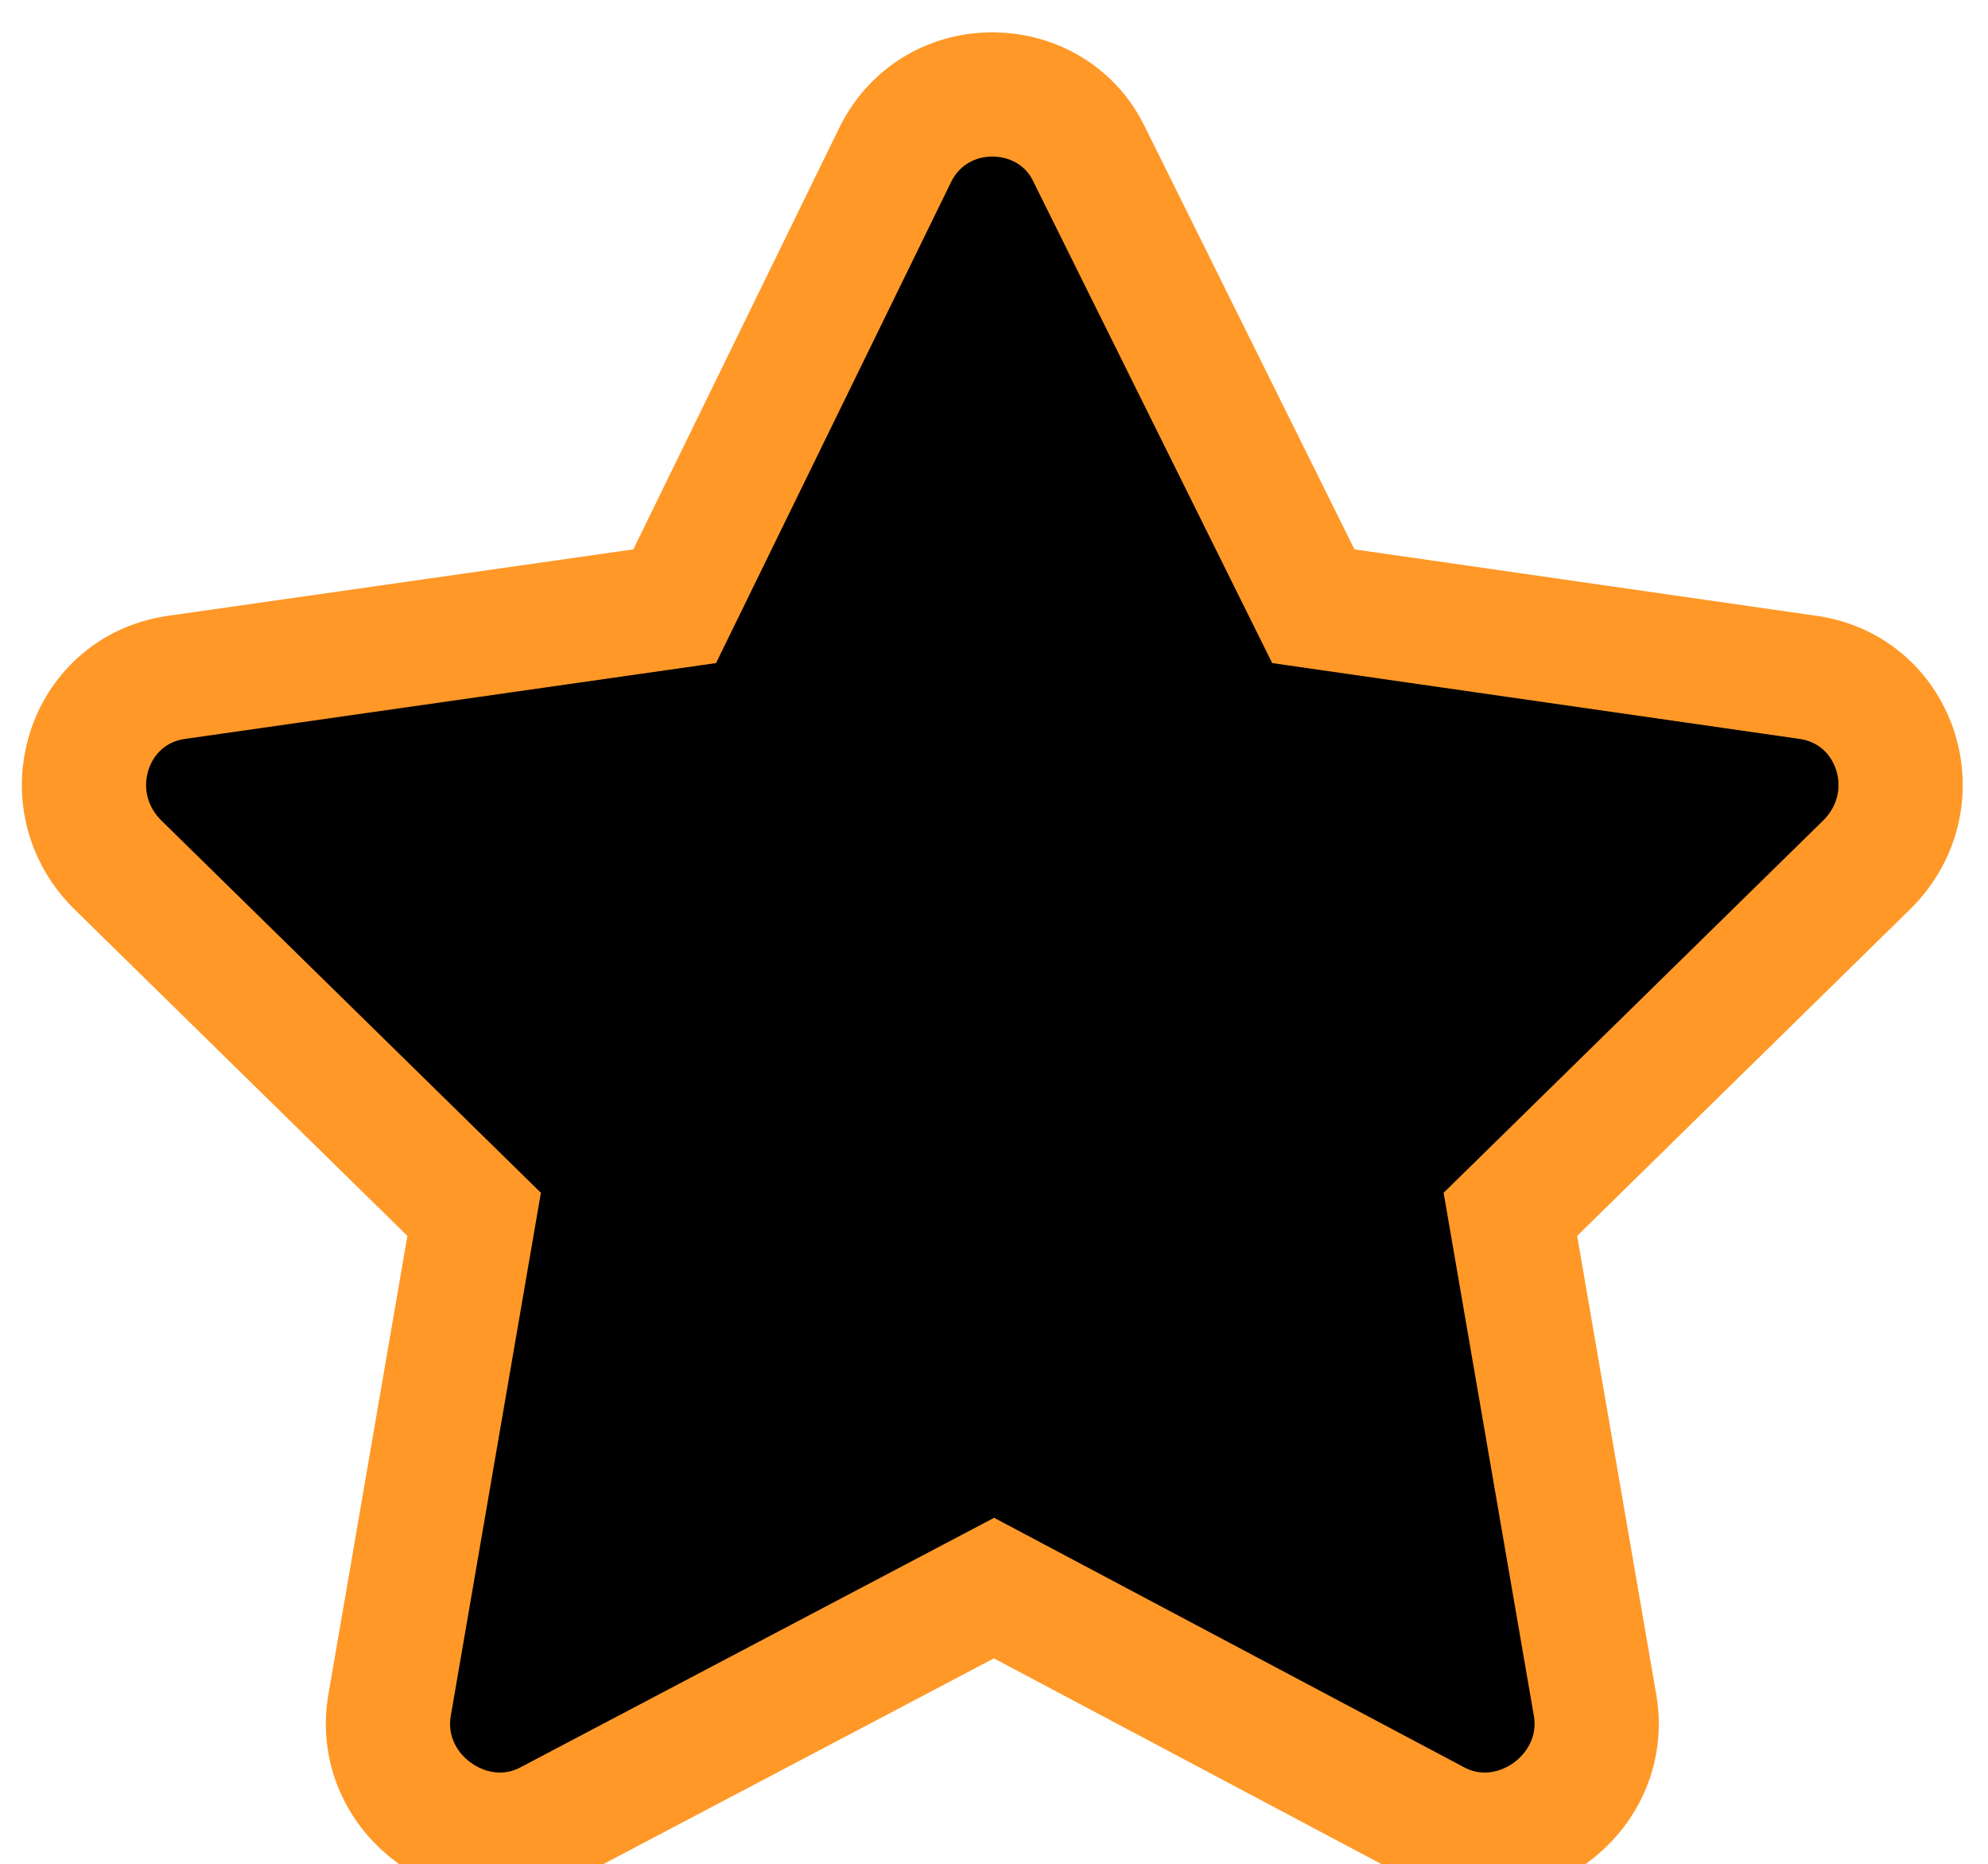
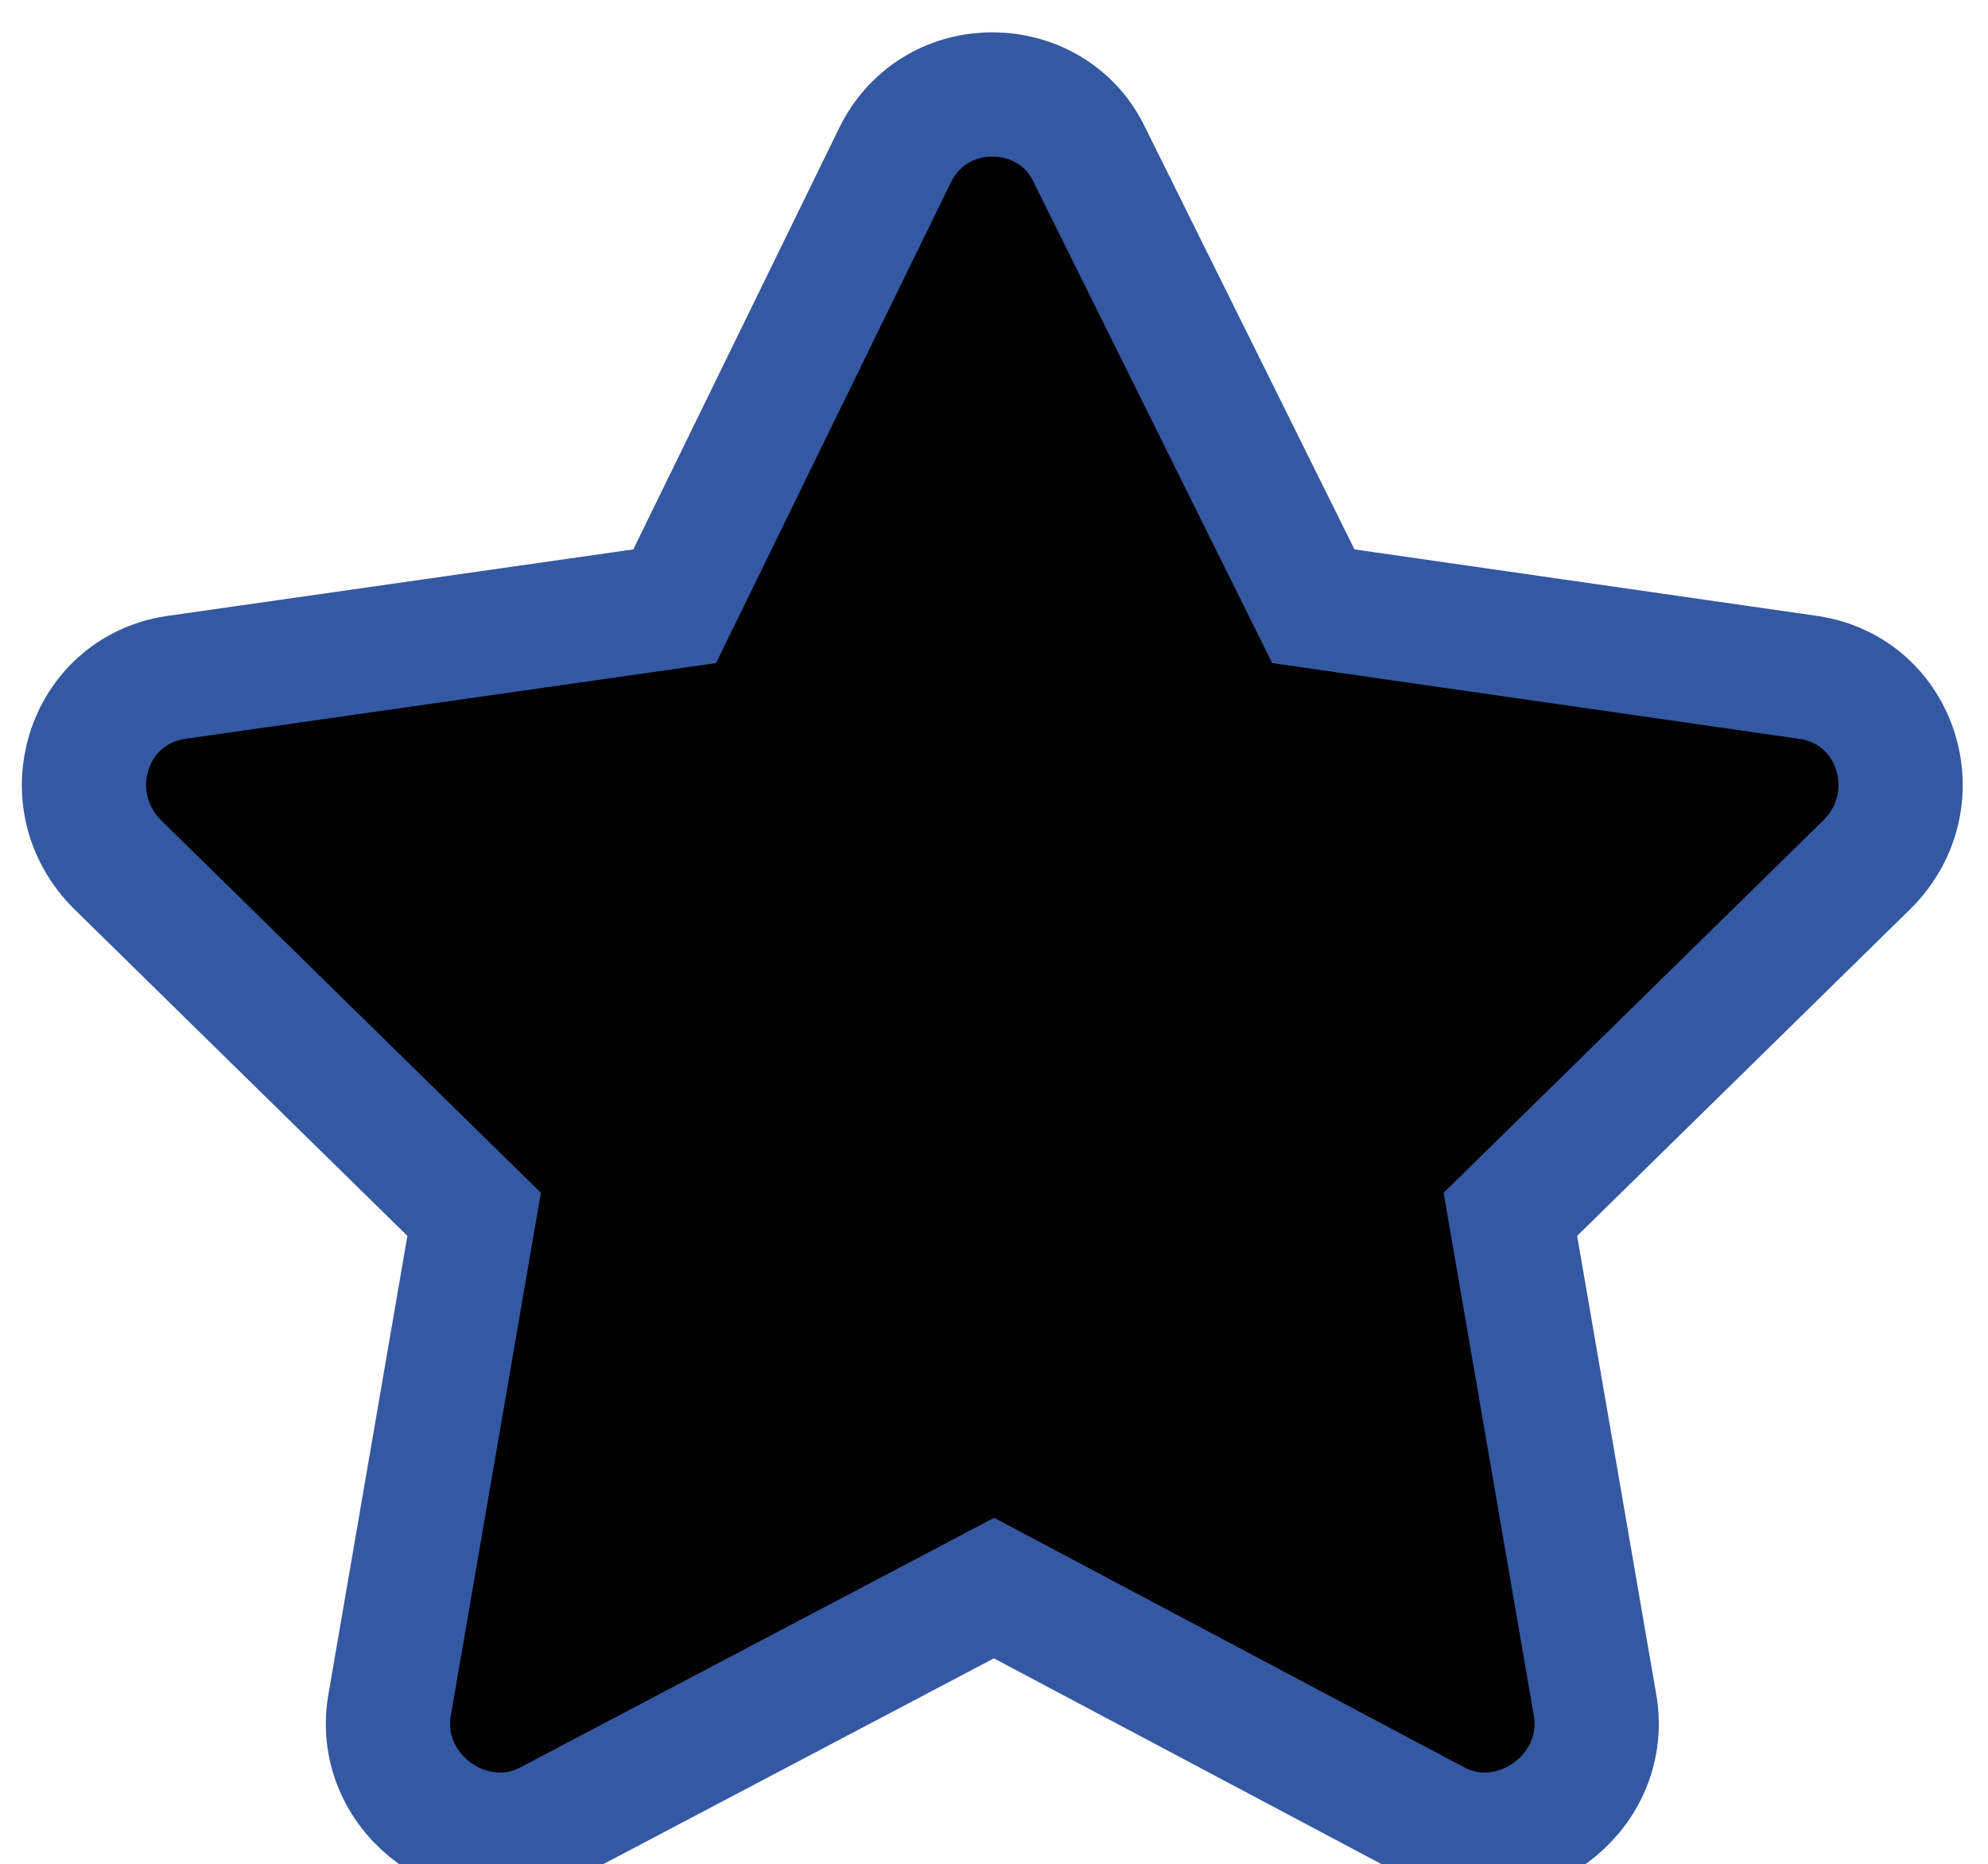
<svg xmlns="http://www.w3.org/2000/svg" aria-hidden="true" width="16" height="15" viewBox="0 0 16 15">
-   <path d="M7.207 1.242L5.43 4.879L1.41 5.453C0.699 5.563 0.426 6.438 0.945 6.957L3.816 9.773L3.133 13.738C3.023 14.449 3.789 14.996 4.418 14.668L8 12.781L11.555 14.668C12.184 14.996 12.949 14.449 12.84 13.738L12.156 9.773L15.027 6.957C15.547 6.438 15.273 5.563 14.562 5.453L10.57 4.879L8.766 1.242C8.465 0.613 7.535 0.586 7.207 1.242Z" stroke="#ff9827" />
+   <path d="M7.207 1.242L5.43 4.879L1.41 5.453C0.699 5.563 0.426 6.438 0.945 6.957L3.816 9.773L3.133 13.738C3.023 14.449 3.789 14.996 4.418 14.668L8 12.781L11.555 14.668C12.184 14.996 12.949 14.449 12.84 13.738L12.156 9.773L15.027 6.957C15.547 6.438 15.273 5.563 14.562 5.453L10.57 4.879L8.766 1.242C8.465 0.613 7.535 0.586 7.207 1.242Z" stroke="#3558A2" />
</svg>
